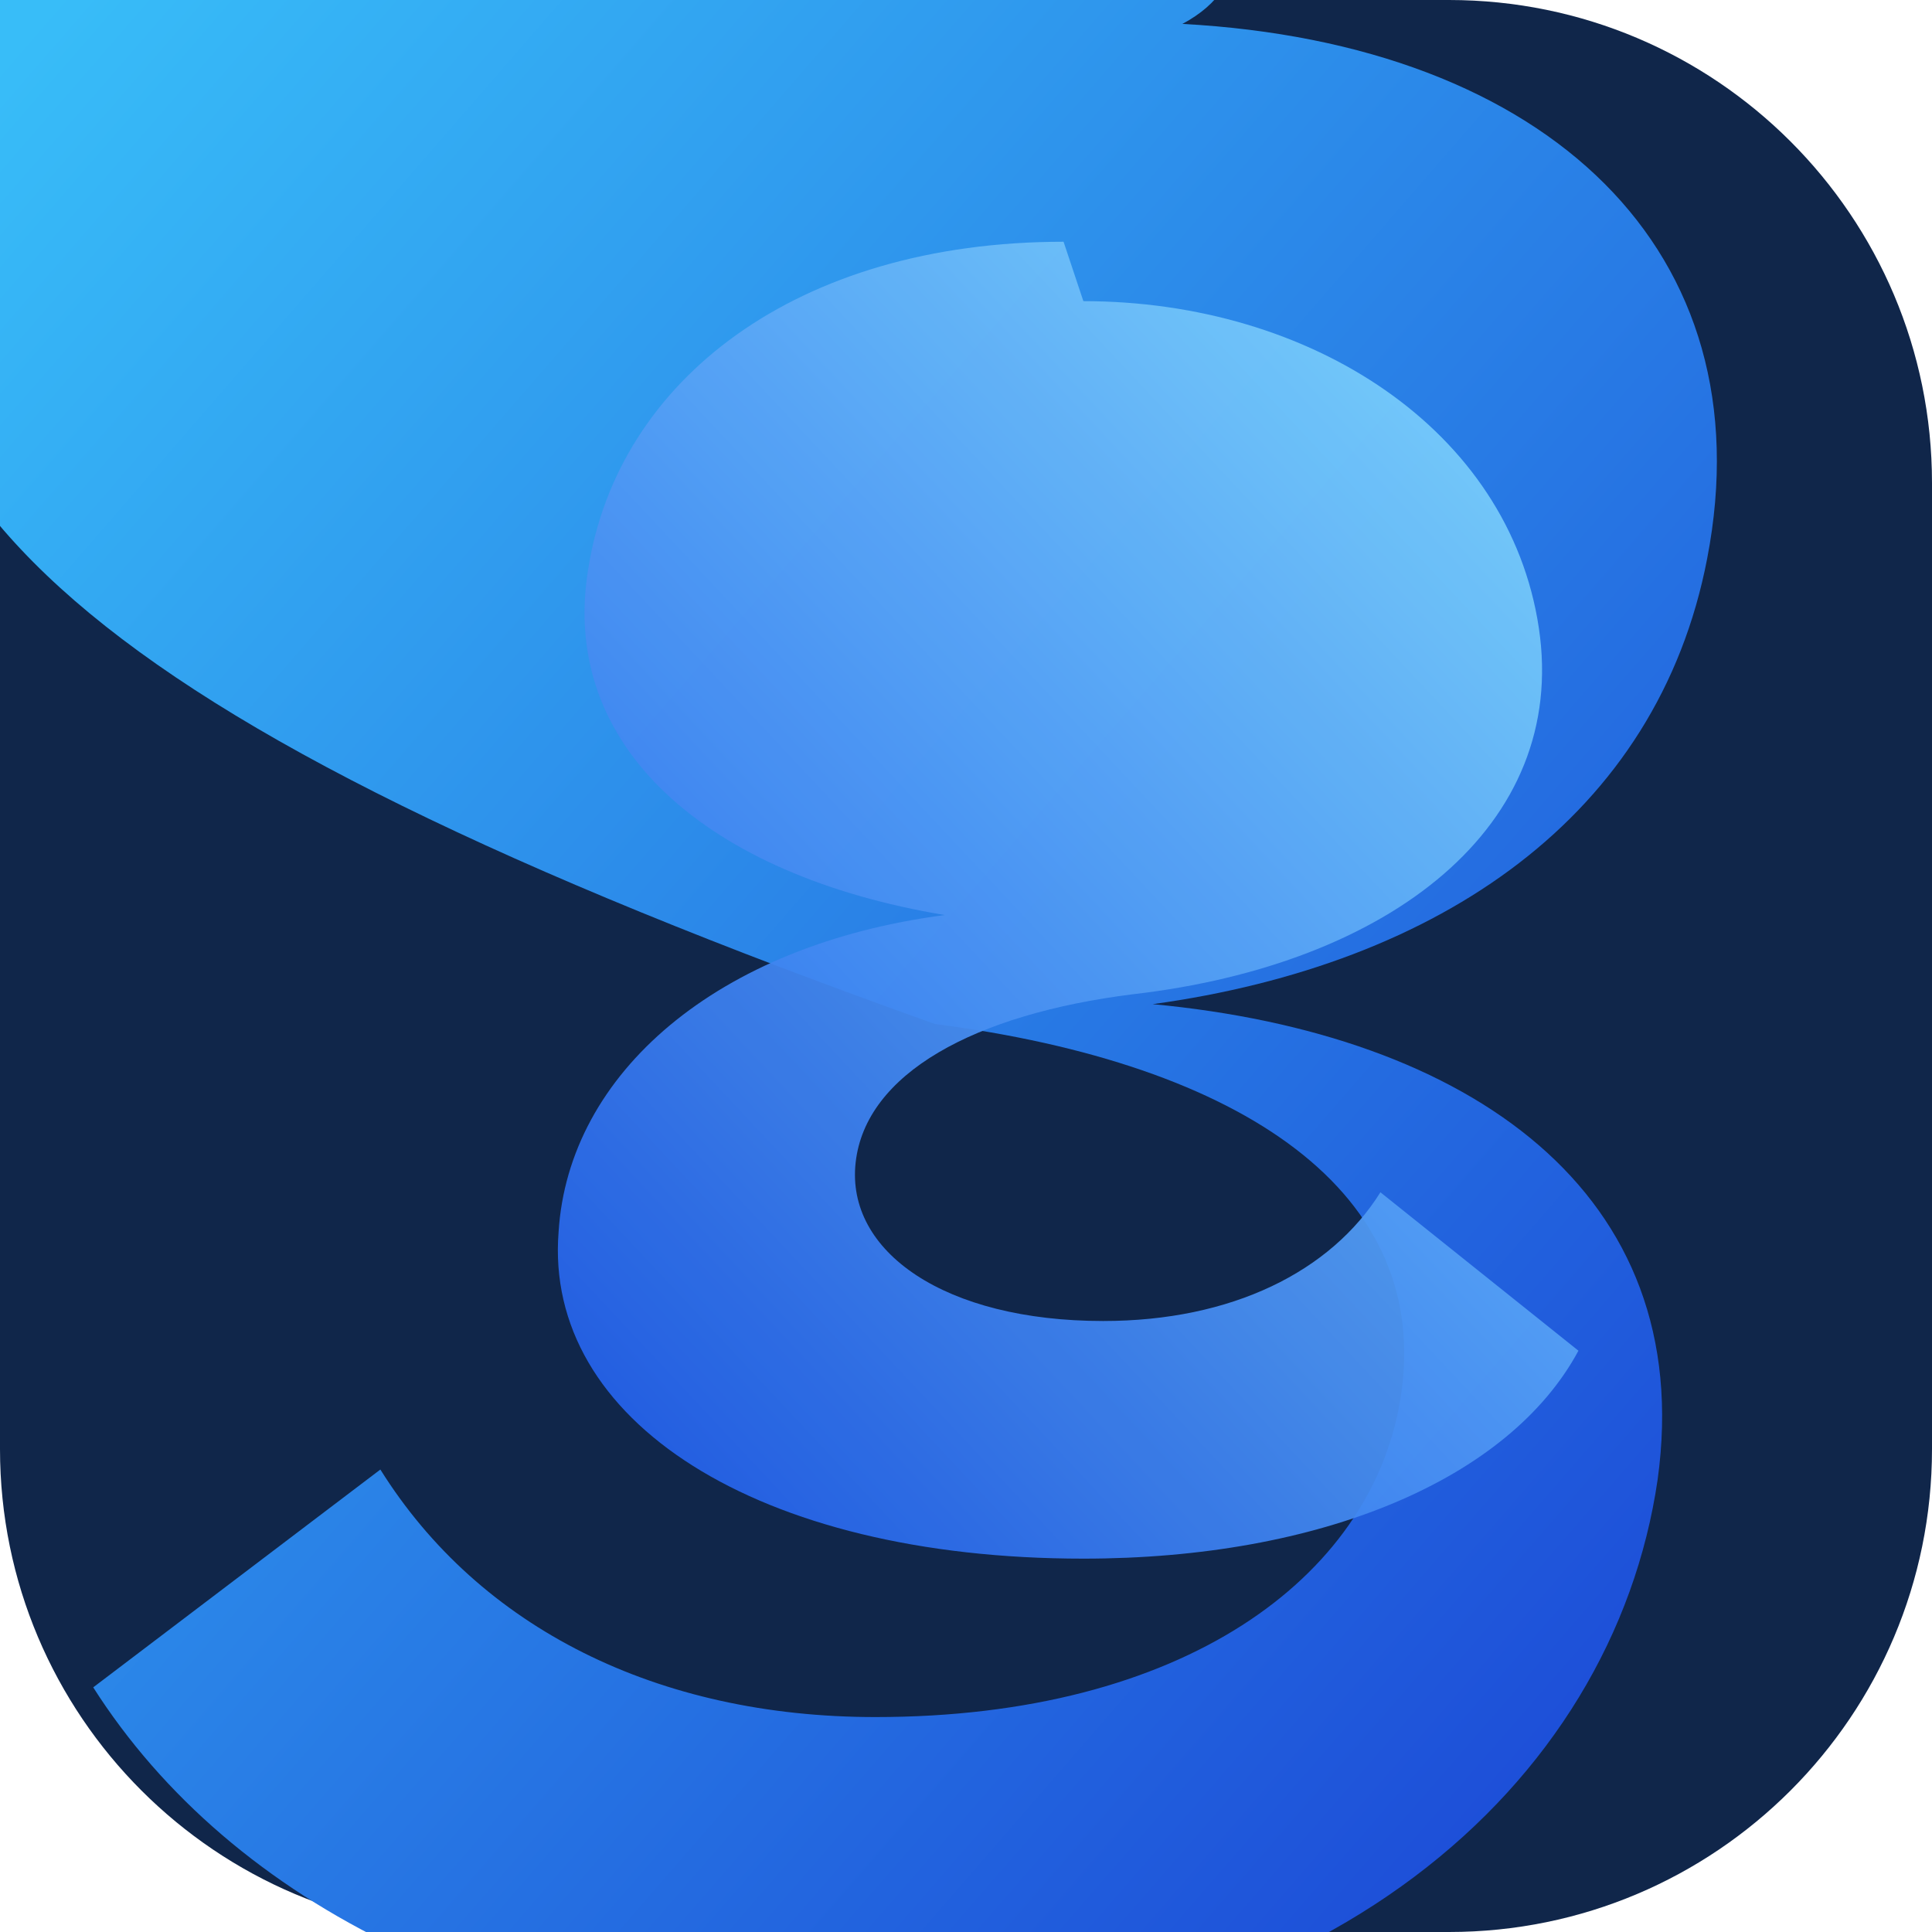
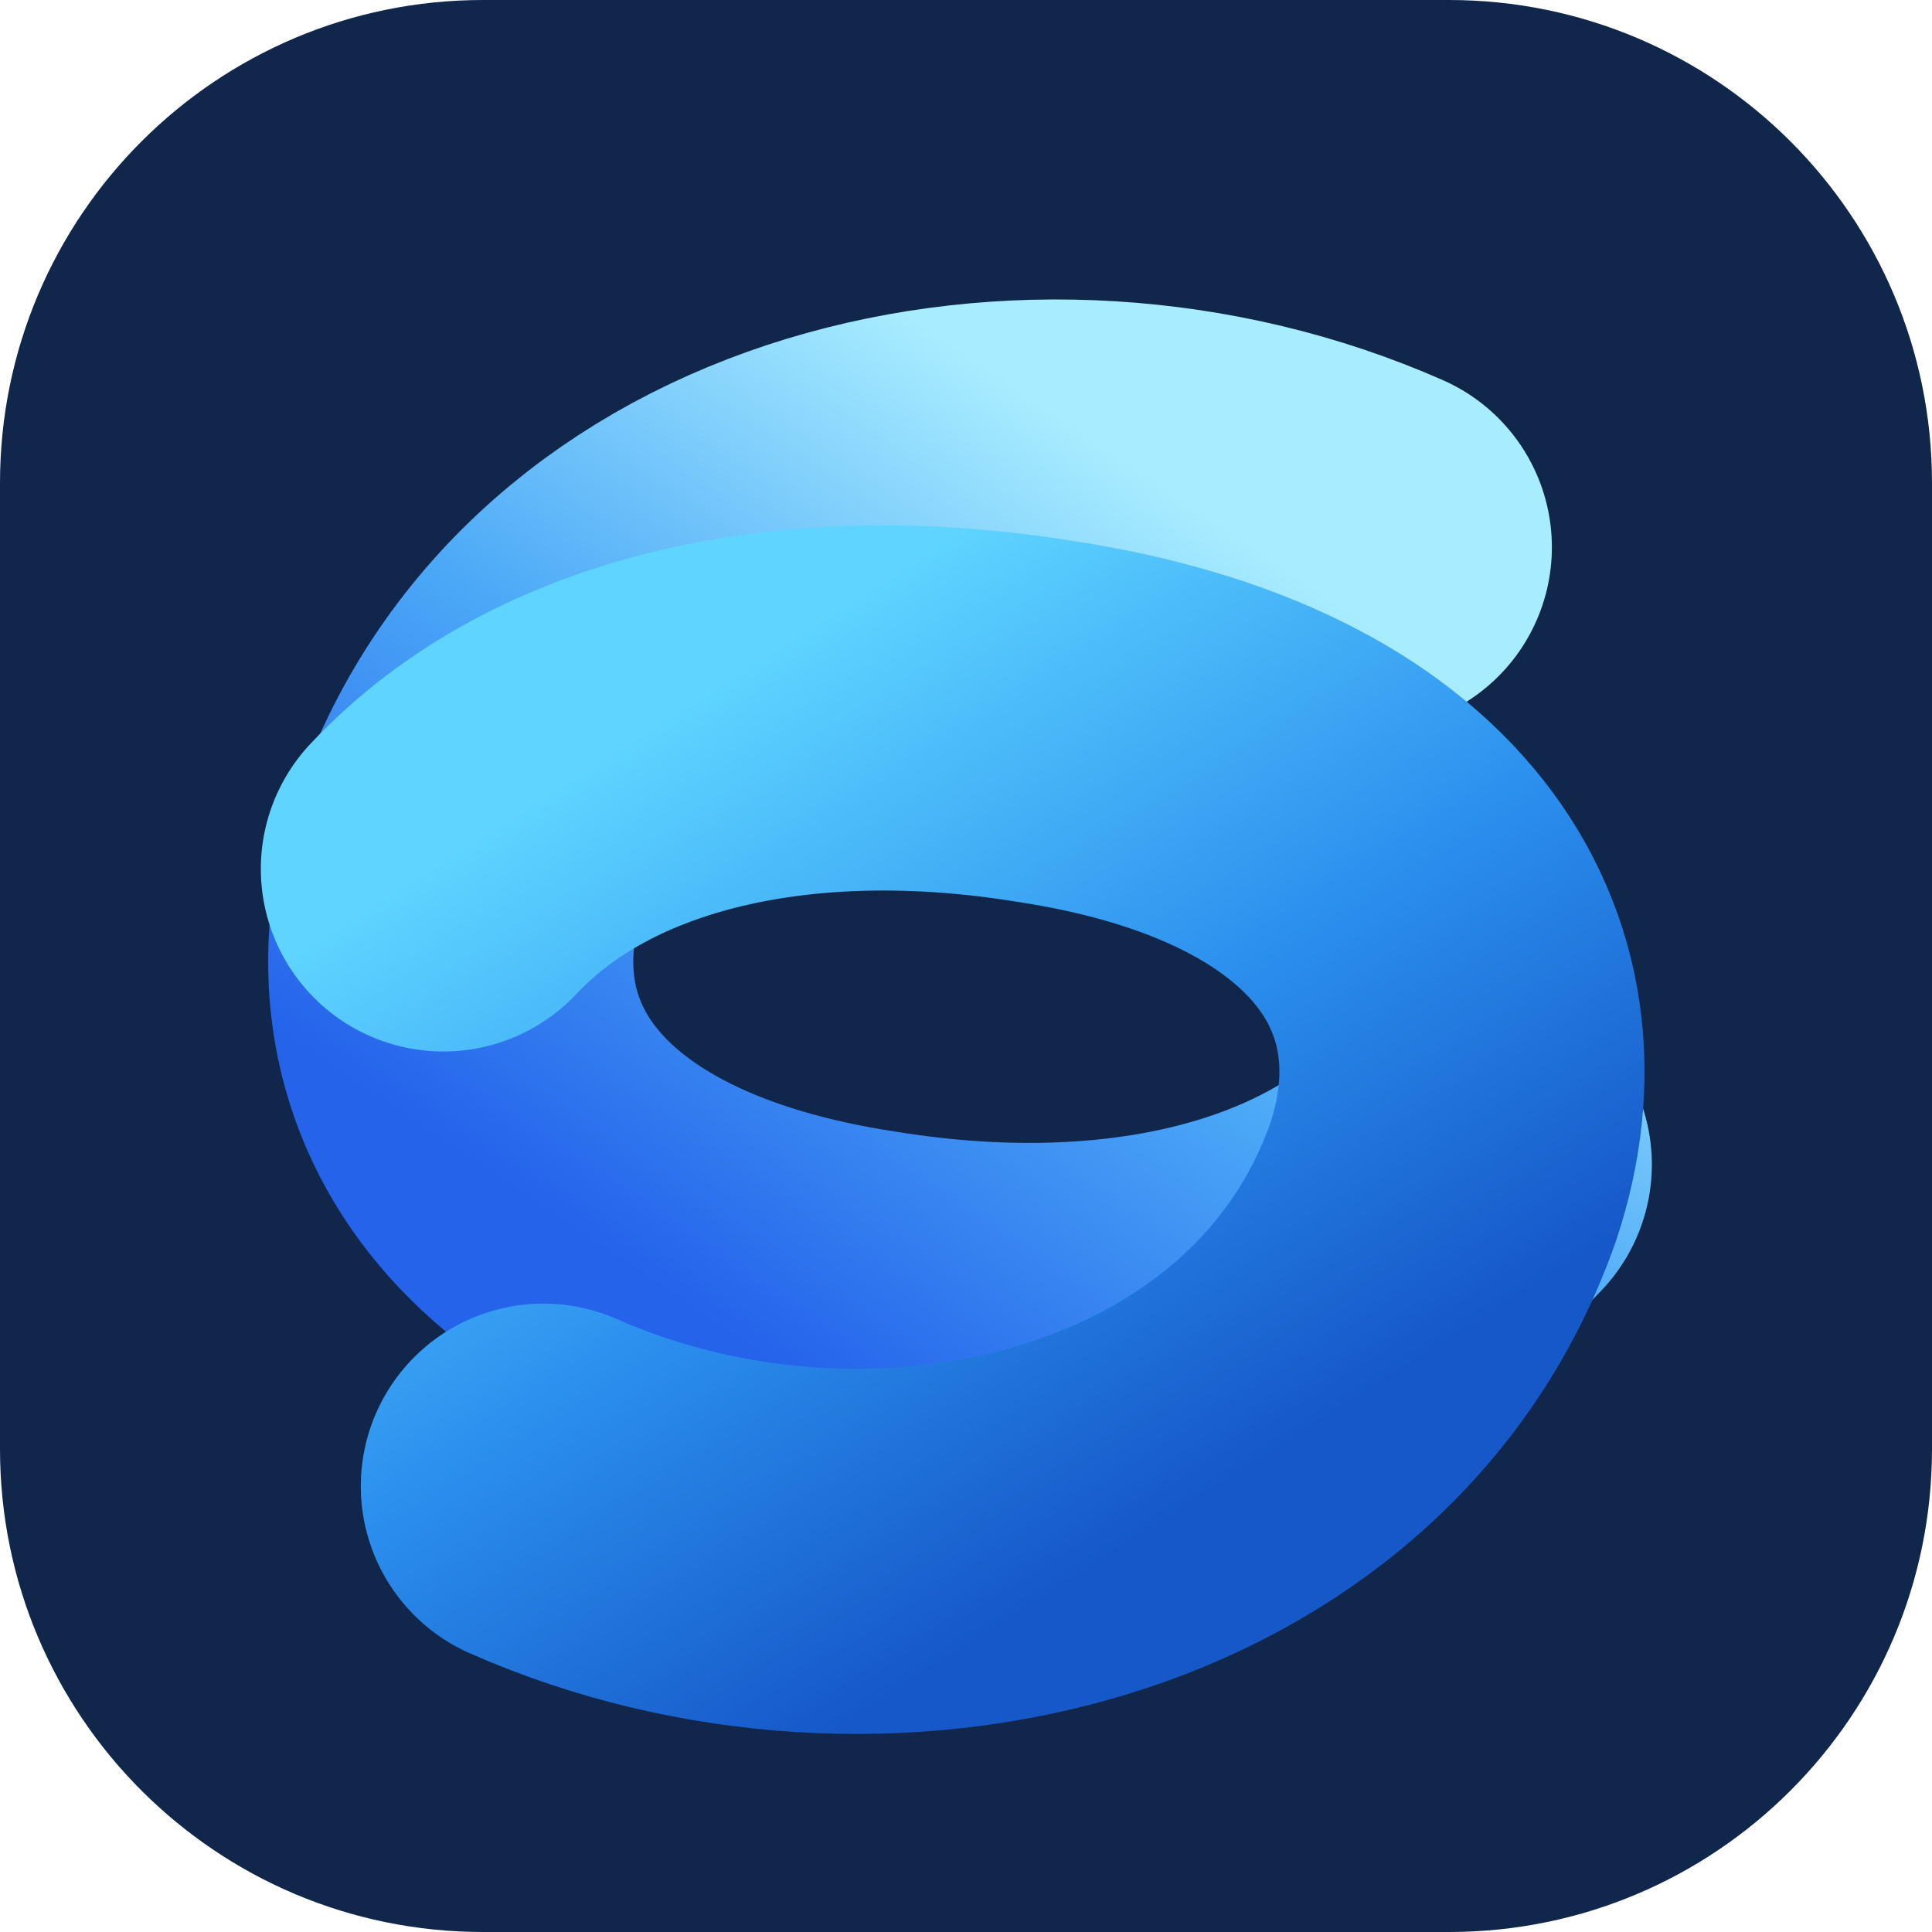
<svg xmlns="http://www.w3.org/2000/svg" viewBox="0 0 32 32">
  <defs>
-     <linearGradient id="a" x1="12%" y1="8%" x2="88%" y2="92%">
-       <stop offset="0%" stop-color="#38BDF8" />
-       <stop offset="100%" stop-color="#1D4ED8" />
+     <linearGradient id="svrmonSGradA" x1="18%" y1="4%" x2="82%" y2="88%">
+       <stop offset="0%" stop-color="#5ED4FF" />
+       <stop offset="55%" stop-color="#2B8FEE" />
+       <stop offset="100%" stop-color="#1658C8" />
    </linearGradient>
-     <linearGradient id="b" x1="88%" y1="5%" x2="15%" y2="95%">
-       <stop offset="0%" stop-color="#7DD3FC" />
+     <linearGradient id="svrmonSGradB" x1="82%" y1="10%" x2="16%" y2="92%">
+       <stop offset="0%" stop-color="#A8ECFF" />
+       <stop offset="50%" stop-color="#4BA8F7" />
      <stop offset="100%" stop-color="#2563EB" />
    </linearGradient>
  </defs>
  <rect width="32" height="32" rx="8" fill="#10264A" />
-   <g transform="translate(-6 -6) scale(0.82)">
-     <path fill="url(#a)" d="M31.2 7.8c7.4.4 11.8 4.6 10.6 10.8-1 5.2-5.4 8.2-11.2 9 6.4.6 11 3.8 10.2 9.6-.9 6.2-6.8 11.4-16.2 11.4-7 0-12.6-2.8-15.4-7.2l5.8-4.4c2 3.2 5.6 5 10 5 6.2 0 10-2.8 10.6-6.4.7-4.2-3.2-6.8-9.4-7.6C8.8 21.8 4.2 17.2 5.4 10.6 6.8 4.2 13.8 2 22.6 2c8 0 11.6 4.2 8.6 5.8z" />
-     <path fill="url(#b)" opacity=".94" d="M28.8 12.2c-5.4 0-9 2.8-9.6 6.6-.6 3.6 2.4 6.2 7.2 7-4.6.6-7.6 3.2-7.8 6.4-.3 3.8 4 6.6 10.6 6.6 4.8 0 8.6-1.6 10-4.2l-4-3.2c-1 1.6-3 2.6-5.6 2.6-3.2 0-5.2-1.4-5-3.2.2-1.8 2.4-3 5.6-3.4 5.2-.6 8.8-3.4 8.2-7.4-.6-4-4.6-6.6-9.2-6.6z" />
+   <g transform="translate(0 1) scale(0.72)" transform-origin="22 22">
+     <path fill="none" stroke="url(#svrmonSGradB)" stroke-width="8.4" stroke-linecap="round" stroke-linejoin="round" d="M31.5 11.2C23.8 7.8 13.6 10.2 10.8 18.2c-1.6 4.8 1.2 9.4 9.2 10.6c5.6.9 10.8-.2 13.8-3.4" />
+     <path fill="none" stroke="url(#svrmonSGradA)" stroke-width="8.4" stroke-linecap="round" stroke-linejoin="round" d="M12.5 32.8c7.7 3.4 17.9 1 20.7-7c1.6-4.8-1.2-9.4-9.2-10.6c-5.6-.9-10.8.2-13.8 3.4" />
  </g>
</svg>
